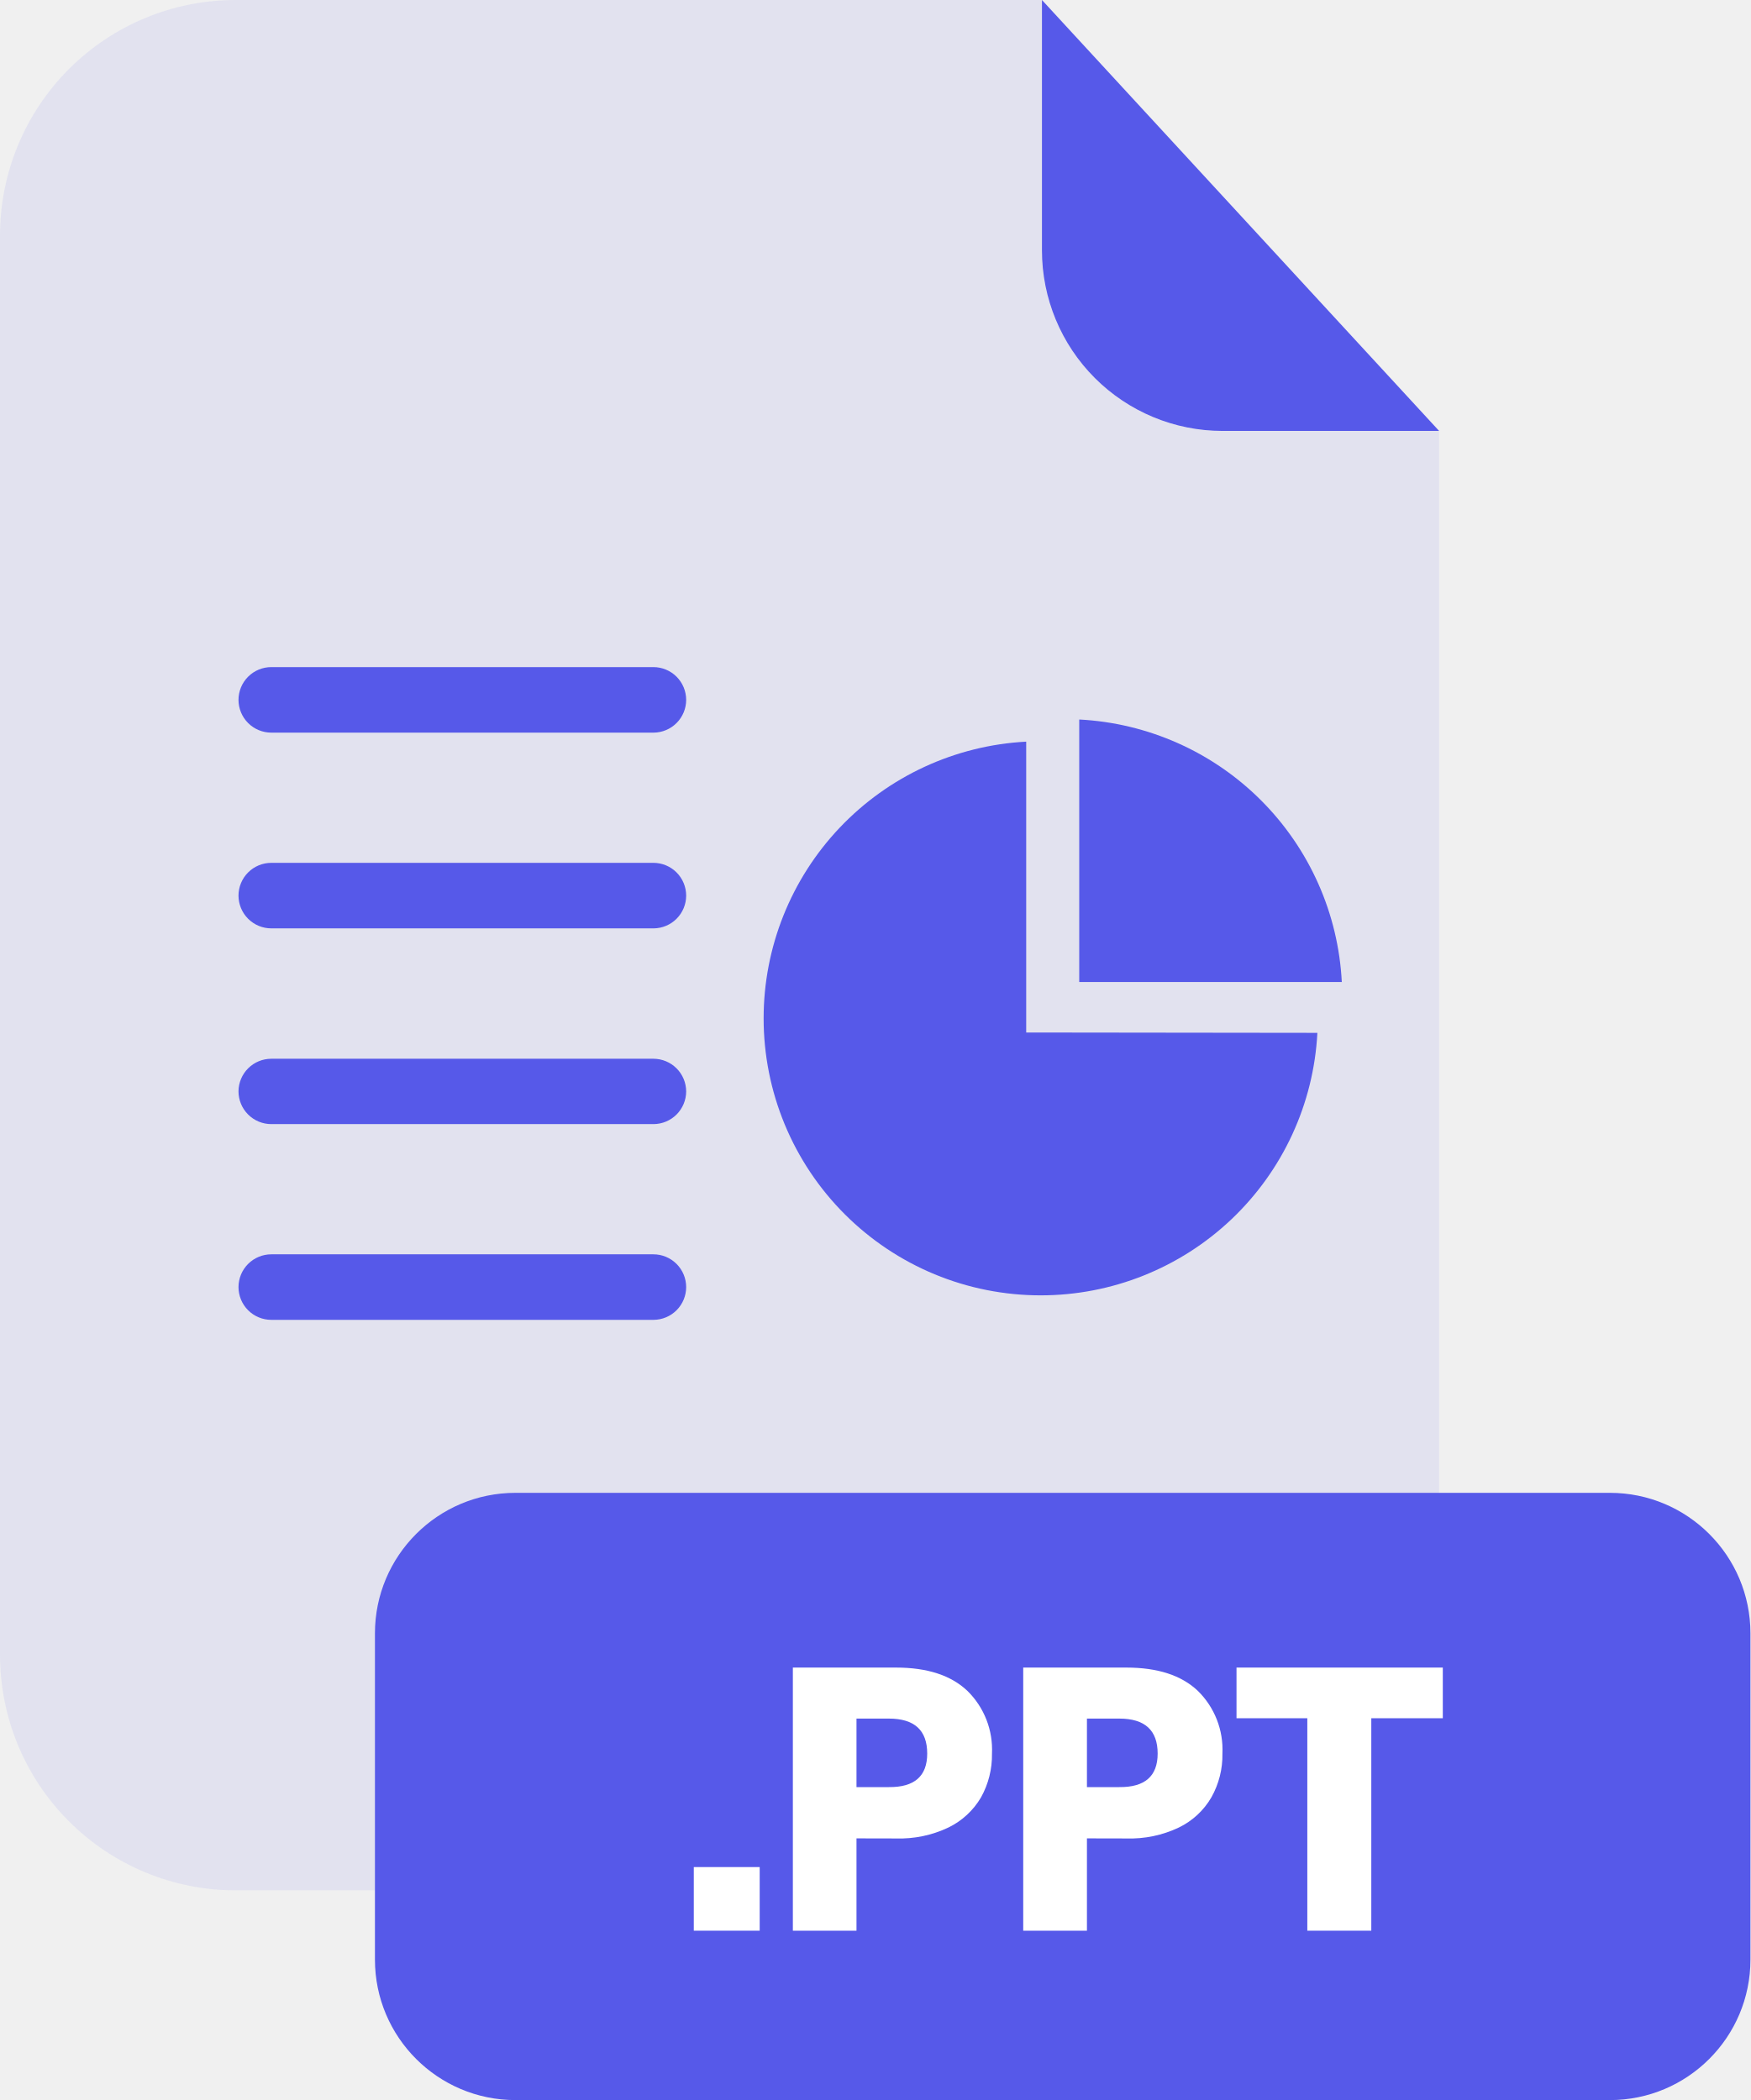
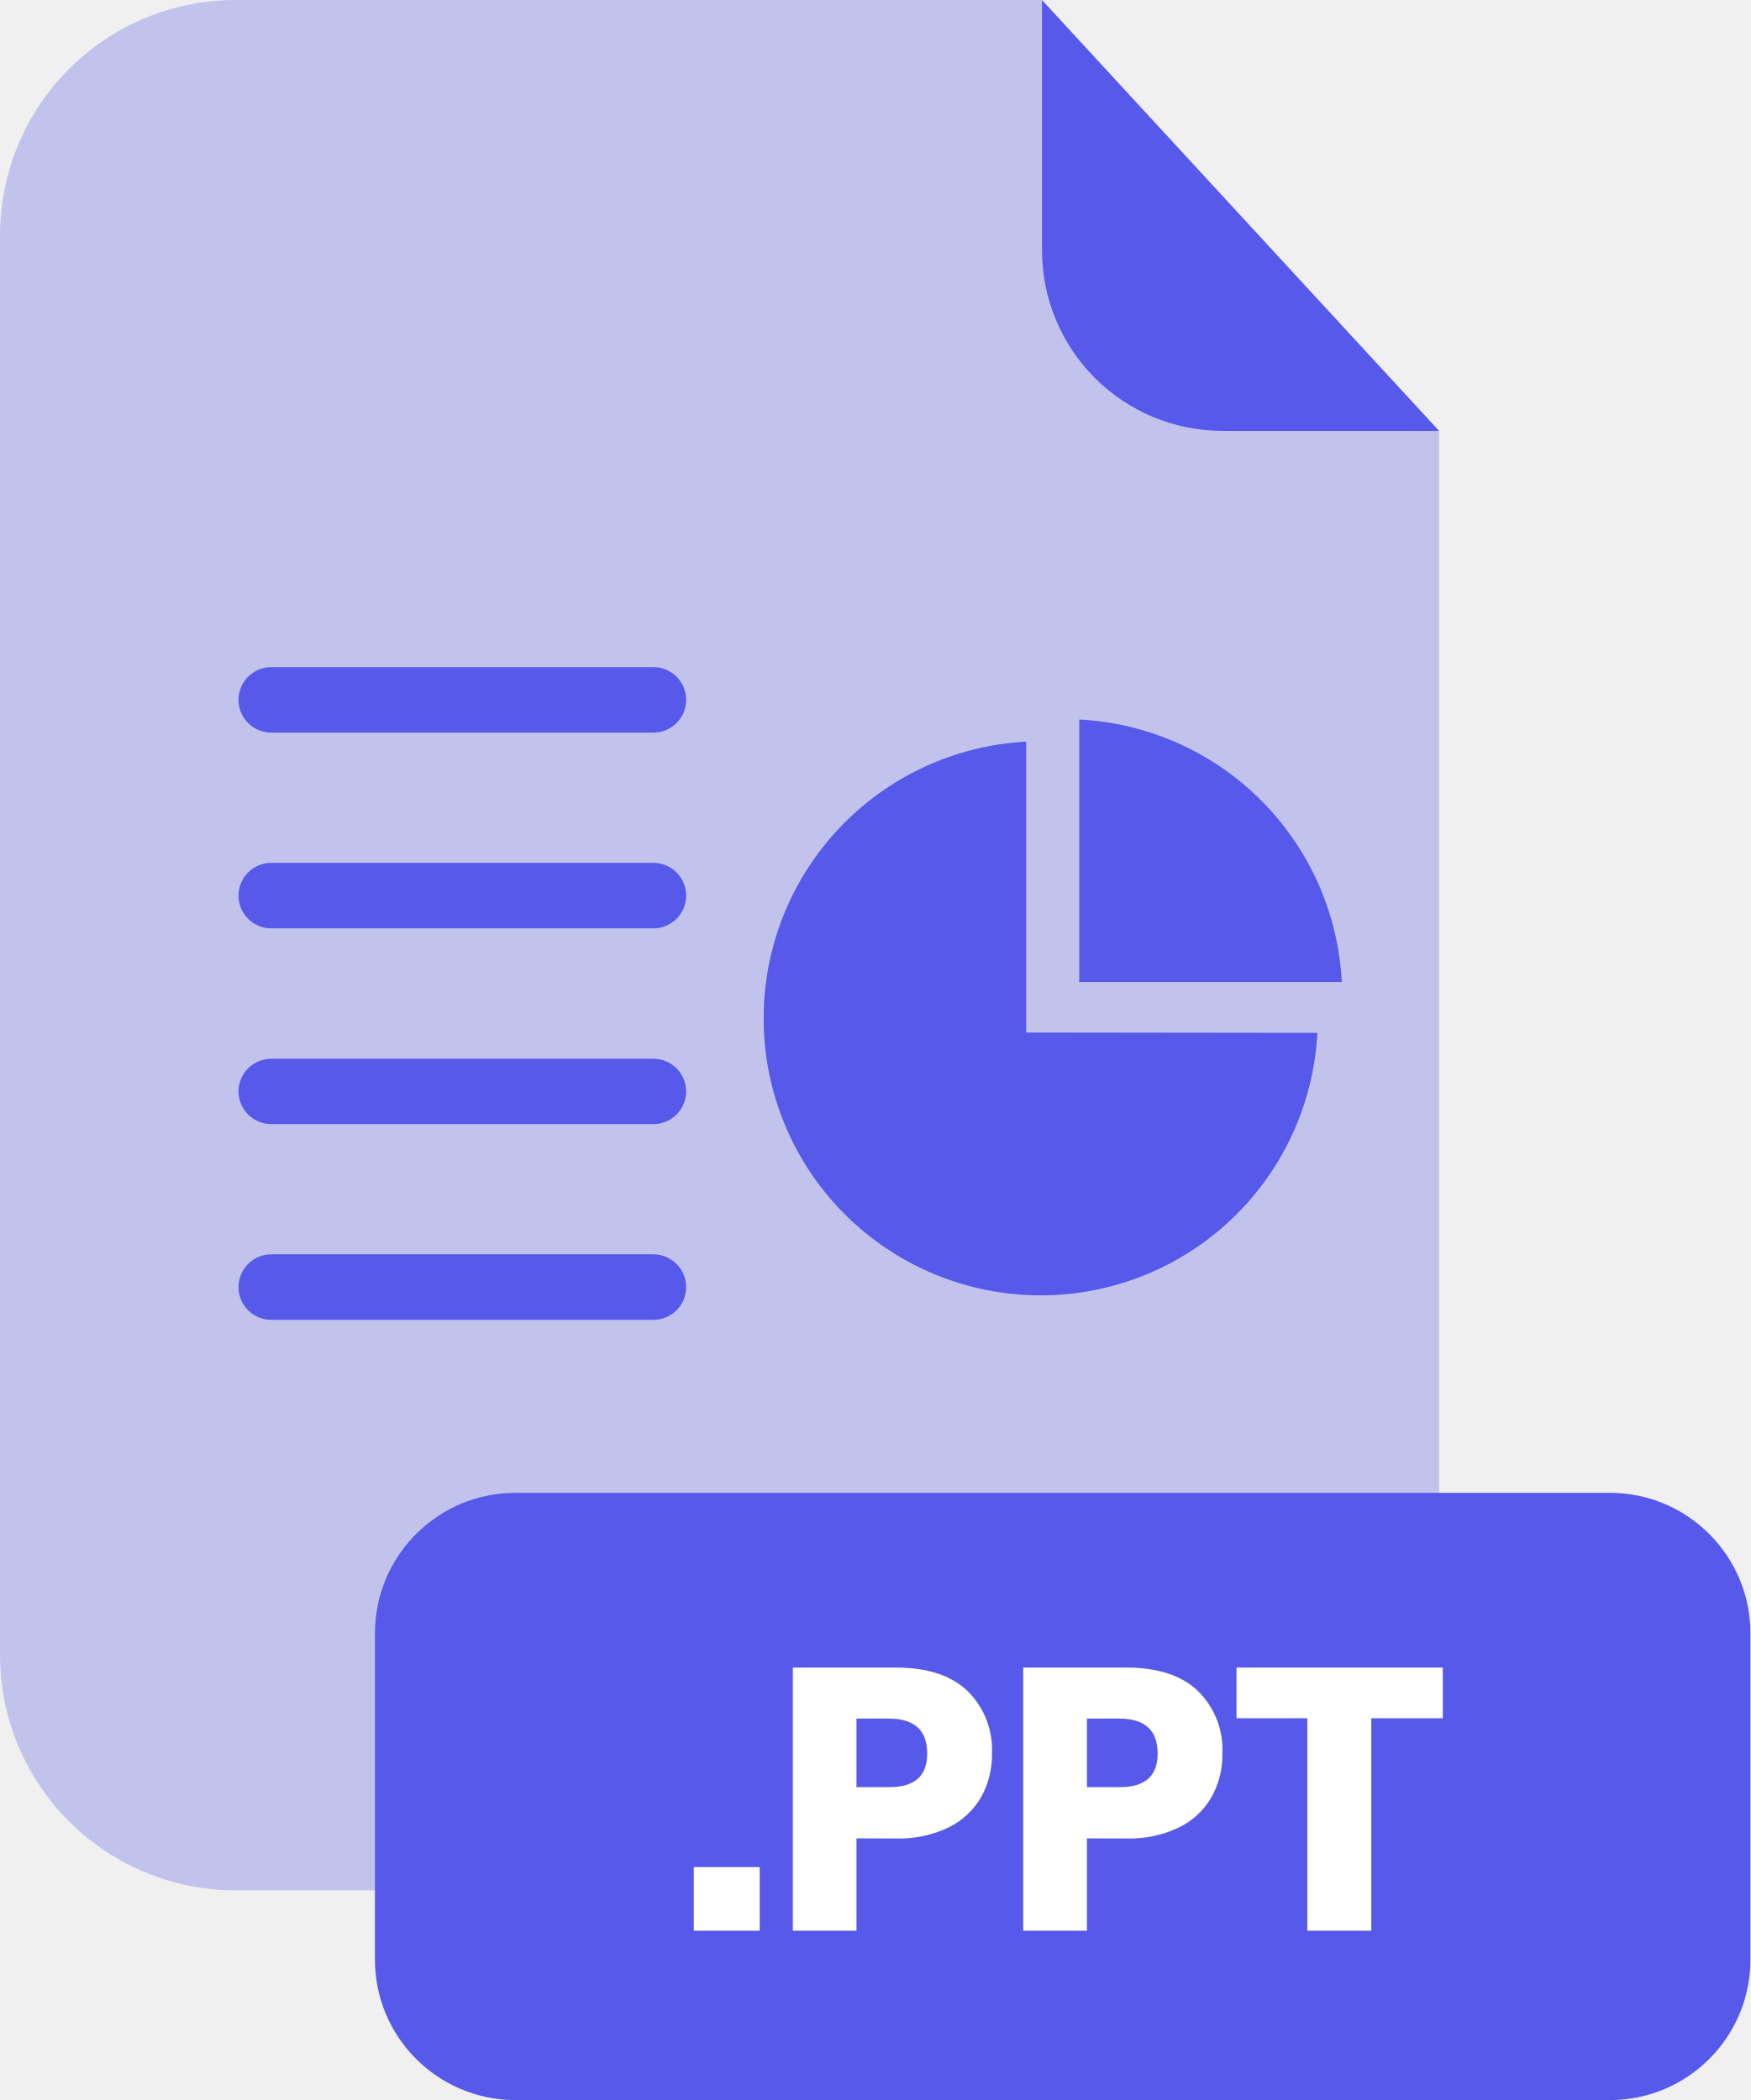
- <svg xmlns="http://www.w3.org/2000/svg" width="200" height="240" viewBox="0 0 200 240" fill="none">
-   <g clip-path="url(#clip0_2_2359)">
-     <g opacity="0.3">
-       <path opacity="0.3" d="M139.67 49.25C134.203 49.245 128.961 47.07 125.095 43.205C121.229 39.339 119.055 34.097 119.05 28.63V0H26.91C19.773 0 12.928 2.835 7.882 7.882C2.835 12.928 0 19.773 0 26.91V189.13C0 196.267 2.835 203.112 7.882 208.158C12.928 213.205 19.773 216.04 26.91 216.04H137.51C141.045 216.041 144.545 215.346 147.811 213.994C151.077 212.643 154.045 210.661 156.545 208.162C159.045 205.663 161.028 202.696 162.381 199.43C163.734 196.165 164.43 192.665 164.43 189.13V49.25H139.67Z" fill="#5659E9" />
-     </g>
-     <path d="M164.43 49.25H139.67C134.203 49.245 128.961 47.07 125.095 43.205C121.229 39.339 119.055 34.097 119.05 28.63V0L164.43 49.25Z" fill="#5659E9" />
-     <path d="M183.94 170.61H58.9C50.03 170.61 42.84 177.8 42.84 186.67V223.95C42.84 232.82 50.03 240.01 58.9 240.01H183.94C192.81 240.01 200 232.82 200 223.95V186.67C200 177.8 192.81 170.61 183.94 170.61Z" fill="#5659E9" />
-     <path d="M86.8 213.38V220.65H79.27V213.38H86.8Z" fill="white" />
-     <path d="M97.86 210.1V220.65H90.59V190.58H102.37C105.943 190.58 108.663 191.467 110.53 193.24C111.478 194.169 112.218 195.289 112.702 196.524C113.186 197.76 113.404 199.084 113.34 200.41C113.372 202.158 112.94 203.883 112.09 205.41C111.216 206.904 109.918 208.105 108.36 208.86C106.488 209.749 104.431 210.178 102.36 210.11L97.86 210.1ZM105.94 200.41C105.94 197.743 104.48 196.41 101.56 196.41H97.86V204.24H101.56C104.48 204.267 105.94 202.99 105.94 200.41Z" fill="white" />
-     <path d="M124.19 210.1V220.65H116.91V190.58H128.69C132.27 190.58 134.993 191.467 136.86 193.24C137.808 194.169 138.548 195.289 139.032 196.524C139.516 197.76 139.734 199.084 139.67 200.41C139.703 202.159 139.268 203.885 138.41 205.41C137.542 206.906 136.247 208.107 134.69 208.86C132.818 209.749 130.761 210.178 128.69 210.11L124.19 210.1ZM132.27 200.41C132.27 197.743 130.81 196.41 127.89 196.41H124.19V204.24H127.89C130.81 204.267 132.27 202.99 132.27 200.41Z" fill="white" />
-     <path d="M164.85 190.58V196.37H156.68V220.65H149.37V196.37H141.28V190.58H164.85Z" fill="white" />
-     <path d="M74.69 83.73H31C30.007 83.73 29.055 83.336 28.352 82.635C27.649 81.934 27.253 80.983 27.25 79.99C27.25 78.995 27.645 78.042 28.348 77.338C29.052 76.635 30.005 76.24 31 76.24H74.65C75.644 76.24 76.599 76.635 77.302 77.338C78.005 78.042 78.4 78.995 78.4 79.99C78.397 80.976 78.007 81.921 77.312 82.621C76.618 83.321 75.676 83.719 74.69 83.73Z" fill="#5659E9" />
-     <path d="M74.69 106.1H31C30.007 106.1 29.055 105.706 28.352 105.005C27.649 104.304 27.253 103.353 27.25 102.36C27.25 101.366 27.645 100.412 28.348 99.708C29.052 99.005 30.005 98.61 31 98.61H74.65C75.644 98.61 76.599 99.005 77.302 99.708C78.005 100.412 78.4 101.366 78.4 102.36C78.397 103.346 78.007 104.291 77.312 104.991C76.618 105.691 75.676 106.09 74.69 106.1Z" fill="#5659E9" />
-     <path d="M74.69 128.47H31C30.005 128.47 29.052 128.075 28.348 127.372C27.645 126.668 27.25 125.715 27.25 124.72C27.258 123.731 27.657 122.784 28.359 122.088C29.061 121.391 30.011 121 31 121H74.65C75.643 121 76.595 121.394 77.298 122.095C78.001 122.796 78.397 123.747 78.4 124.74C78.395 125.724 78.003 126.667 77.309 127.365C76.615 128.063 75.674 128.459 74.69 128.47Z" fill="#5659E9" />
-     <path d="M74.69 150.84H31C30.005 150.84 29.052 150.445 28.348 149.742C27.645 149.038 27.25 148.085 27.25 147.09C27.253 146.097 27.649 145.146 28.352 144.445C29.055 143.744 30.007 143.35 31 143.35H74.65C75.643 143.35 76.595 143.744 77.298 144.445C78.001 145.146 78.397 146.097 78.4 147.09C78.4 148.078 78.011 149.025 77.316 149.728C76.621 150.43 75.678 150.83 74.69 150.84Z" fill="#5659E9" />
-     <path d="M117.25 118V84.76C109.152 85.188 101.527 88.705 95.945 94.588C90.364 100.471 87.251 108.271 87.25 116.38C87.249 120.538 88.067 124.656 89.657 128.497C91.248 132.339 93.58 135.83 96.52 138.77C99.46 141.71 102.951 144.042 106.793 145.633C110.634 147.223 114.752 148.041 118.91 148.04C127.019 148.041 134.819 144.929 140.701 139.347C146.582 133.765 150.097 126.138 150.52 118.04L117.25 118Z" fill="#5659E9" />
-     <path d="M123.31 82.23V112.23H153.31C152.909 104.403 149.62 97.003 144.078 91.462C138.537 85.92 131.137 82.631 123.31 82.23Z" fill="#5659E9" />
+ <svg xmlns="http://www.w3.org/2000/svg" fill="none" viewBox="0 0 200 240">
+   <g clip-path="url(#a)">
+     <path fill="#5659E9" d="M139.67 49.25C134.203 49.245 128.961 47.07 125.095 43.205C121.229 39.339 119.055 34.097 119.05 28.63V0H26.91C19.773 0 12.928 2.835 7.882 7.882C2.835 12.928 0 19.773 0 26.91V189.13C0 196.267 2.835 203.112 7.882 208.158C12.928 213.205 19.773 216.04 26.91 216.04H137.51C141.045 216.041 144.545 215.346 147.811 213.994C151.077 212.643 154.045 210.661 156.545 208.162C159.045 205.663 161.028 202.696 162.381 199.43C163.734 196.165 164.43 192.665 164.43 189.13V49.25H139.67Z" opacity=".3" />
+     <path fill="#5659E9" d="M164.43 49.25H139.67C134.203 49.245 128.961 47.07 125.095 43.205 121.229 39.339 119.055 34.097 119.05 28.63V0L164.43 49.25ZM183.94 170.61H58.9C50.03 170.61 42.84 177.8 42.84 186.67V223.95C42.84 232.82 50.03 240.01 58.9 240.01H183.94C192.81 240.01 200 232.82 200 223.95V186.67C200 177.8 192.81 170.61 183.94 170.61Z" />
+     <path fill="#fff" d="M86.8 213.38V220.65H79.27V213.38H86.8ZM97.86 210.1V220.65H90.59V190.58H102.37C105.943 190.58 108.663 191.467 110.53 193.24 111.478 194.169 112.218 195.289 112.702 196.524 113.186 197.76 113.404 199.084 113.34 200.41 113.372 202.158 112.94 203.883 112.09 205.41 111.216 206.904 109.918 208.105 108.36 208.86 106.488 209.749 104.431 210.178 102.36 210.11L97.86 210.1ZM105.94 200.41C105.94 197.743 104.48 196.41 101.56 196.41H97.86V204.24H101.56C104.48 204.267 105.94 202.99 105.94 200.41ZM124.19 210.1V220.65H116.91V190.58H128.69C132.27 190.58 134.993 191.467 136.86 193.24 137.808 194.169 138.548 195.289 139.032 196.524 139.516 197.76 139.734 199.084 139.67 200.41 139.703 202.159 139.268 203.885 138.41 205.41 137.542 206.906 136.247 208.107 134.69 208.86 132.818 209.749 130.761 210.178 128.69 210.11L124.19 210.1ZM132.27 200.41C132.27 197.743 130.81 196.41 127.89 196.41H124.19V204.24H127.89C130.81 204.267 132.27 202.99 132.27 200.41ZM164.85 190.58V196.37H156.68V220.65H149.37V196.37H141.28V190.58H164.85Z" />
+     <path fill="#5659E9" d="M74.69 83.73H31C30.007 83.73 29.055 83.336 28.352 82.635 27.649 81.934 27.253 80.983 27.25 79.99 27.25 78.995 27.645 78.042 28.348 77.338 29.052 76.635 30.005 76.24 31 76.24H74.65C75.644 76.24 76.599 76.635 77.302 77.338 78.005 78.042 78.4 78.995 78.4 79.99 78.397 80.976 78.007 81.921 77.312 82.621 76.618 83.321 75.676 83.719 74.69 83.73ZM74.69 106.1H31C30.007 106.1 29.055 105.706 28.352 105.005 27.649 104.304 27.253 103.353 27.25 102.36 27.25 101.366 27.645 100.412 28.348 99.708 29.052 99.005 30.005 98.61 31 98.61H74.65C75.644 98.61 76.599 99.005 77.302 99.708 78.005 100.412 78.4 101.366 78.4 102.36 78.397 103.346 78.007 104.291 77.312 104.991 76.618 105.691 75.676 106.09 74.69 106.1ZM74.69 128.47H31C30.005 128.47 29.052 128.075 28.348 127.372 27.645 126.668 27.25 125.715 27.25 124.72 27.258 123.731 27.657 122.784 28.359 122.088 29.061 121.391 30.011 121 31 121H74.65C75.643 121 76.595 121.394 77.298 122.095 78.001 122.796 78.397 123.747 78.4 124.74 78.395 125.724 78.003 126.667 77.309 127.365 76.615 128.063 75.674 128.459 74.69 128.47ZM74.69 150.84H31C30.005 150.84 29.052 150.445 28.348 149.742 27.645 149.038 27.25 148.085 27.25 147.09 27.253 146.097 27.649 145.146 28.352 144.445 29.055 143.744 30.007 143.35 31 143.35H74.65C75.643 143.35 76.595 143.744 77.298 144.445 78.001 145.146 78.397 146.097 78.4 147.09 78.4 148.078 78.011 149.025 77.316 149.728 76.621 150.43 75.678 150.83 74.69 150.84ZM117.25 118V84.76C109.152 85.188 101.527 88.705 95.945 94.588 90.364 100.471 87.251 108.271 87.25 116.38 87.249 120.538 88.067 124.656 89.657 128.497 91.248 132.339 93.58 135.83 96.52 138.77 99.46 141.71 102.951 144.042 106.793 145.633 110.634 147.223 114.752 148.041 118.91 148.04 127.019 148.041 134.819 144.929 140.701 139.347 146.582 133.765 150.097 126.138 150.52 118.04L117.25 118Z" />
+     <path fill="#5659E9" d="M123.31 82.23V112.23H153.31C152.909 104.403 149.62 97.003 144.078 91.462C138.537 85.92 131.137 82.631 123.31 82.23Z" />
  </g>
  <defs>
-     <clipPath id="clip0_2_2359">
-       <rect width="200" height="240.01" fill="white" />
+     <clipPath id="a">
+       <path fill="#fff" d="M0 0H200V240.01H0z" />
    </clipPath>
  </defs>
</svg>
